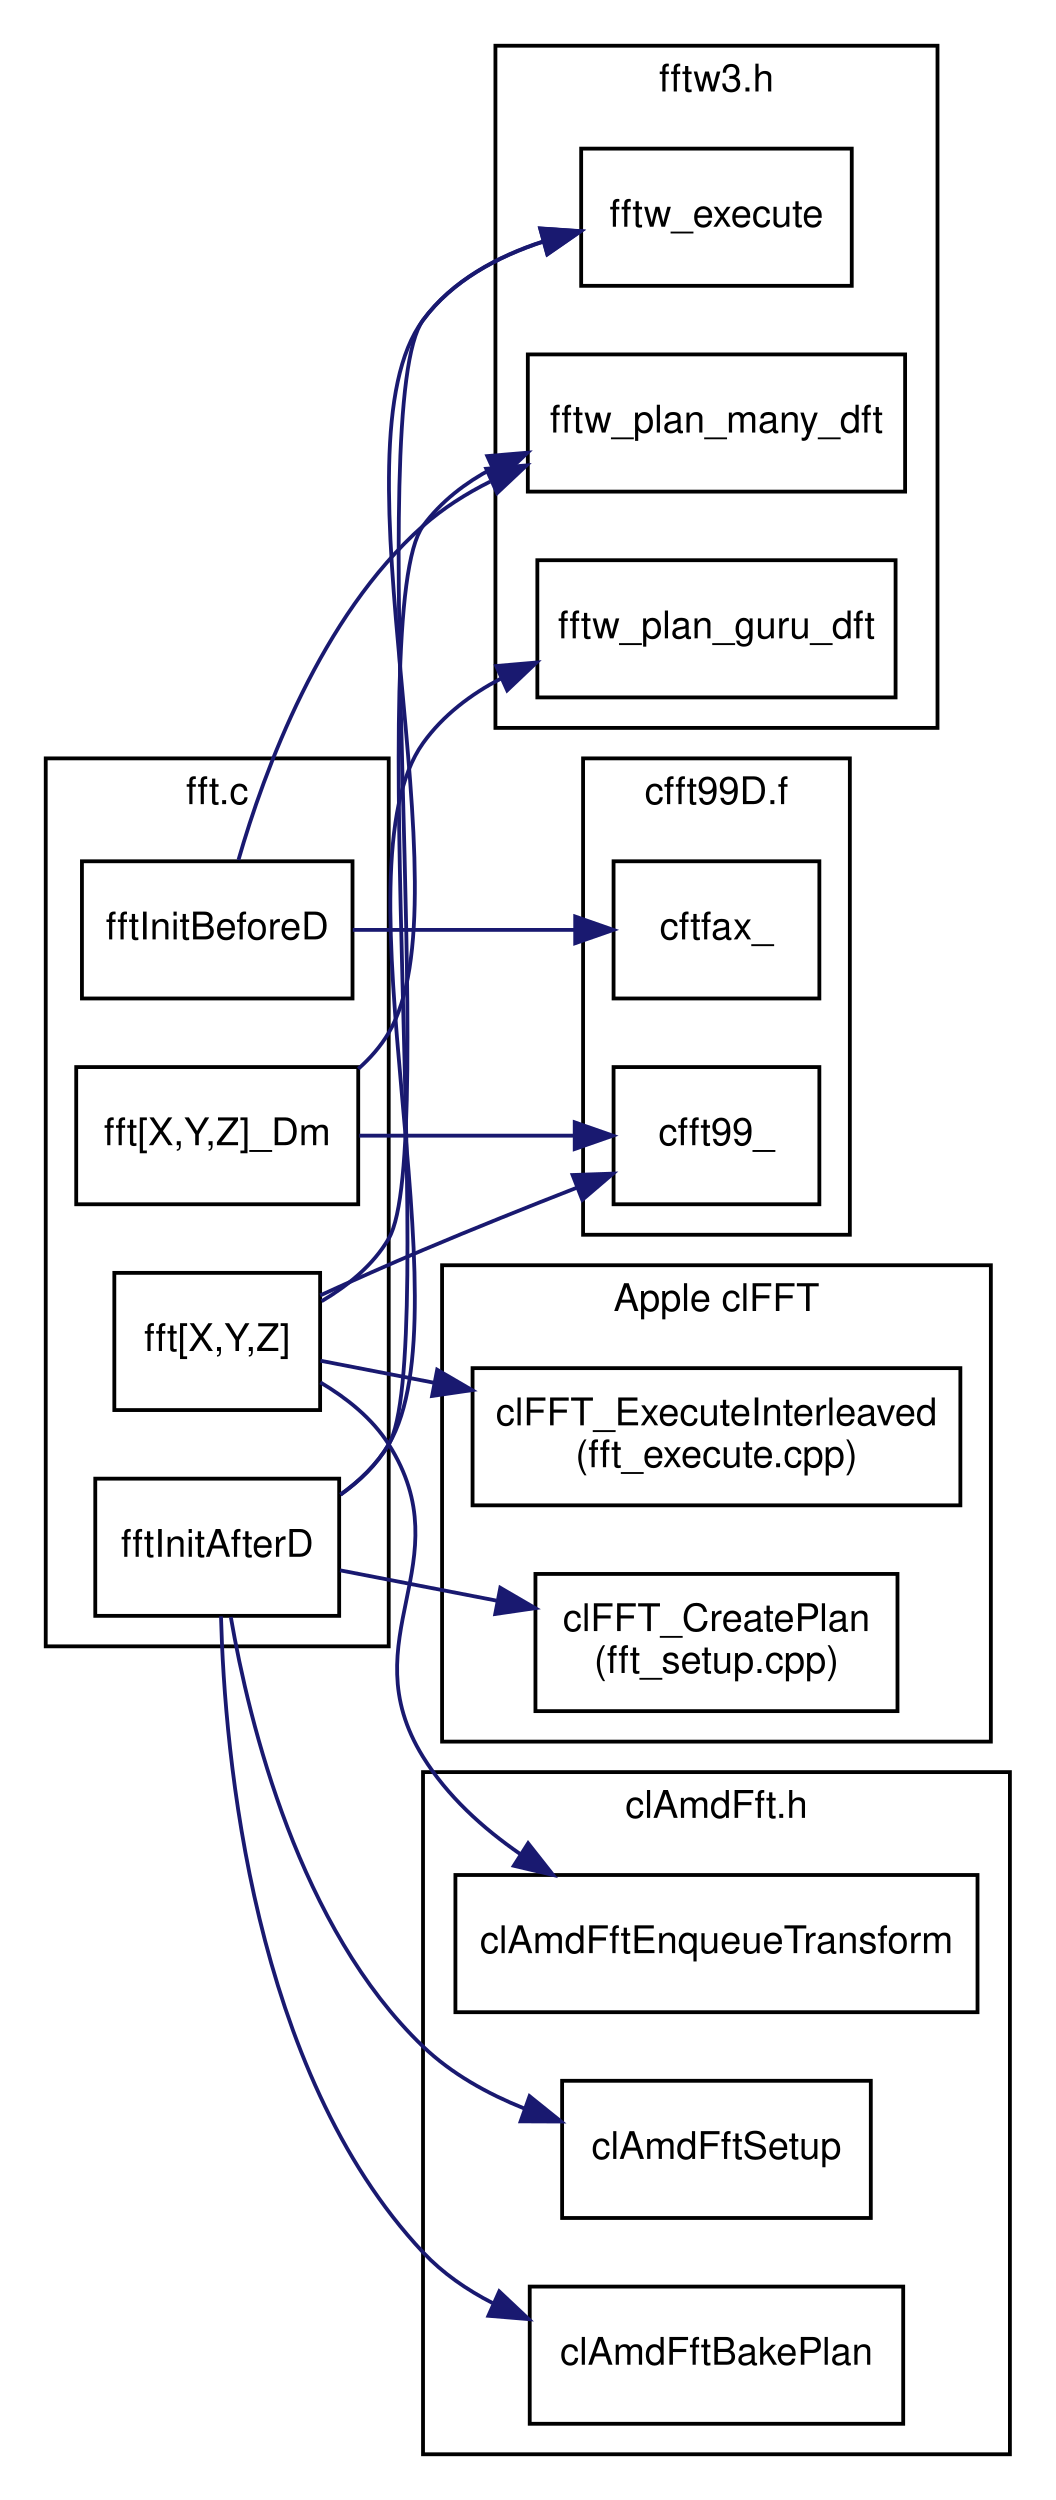
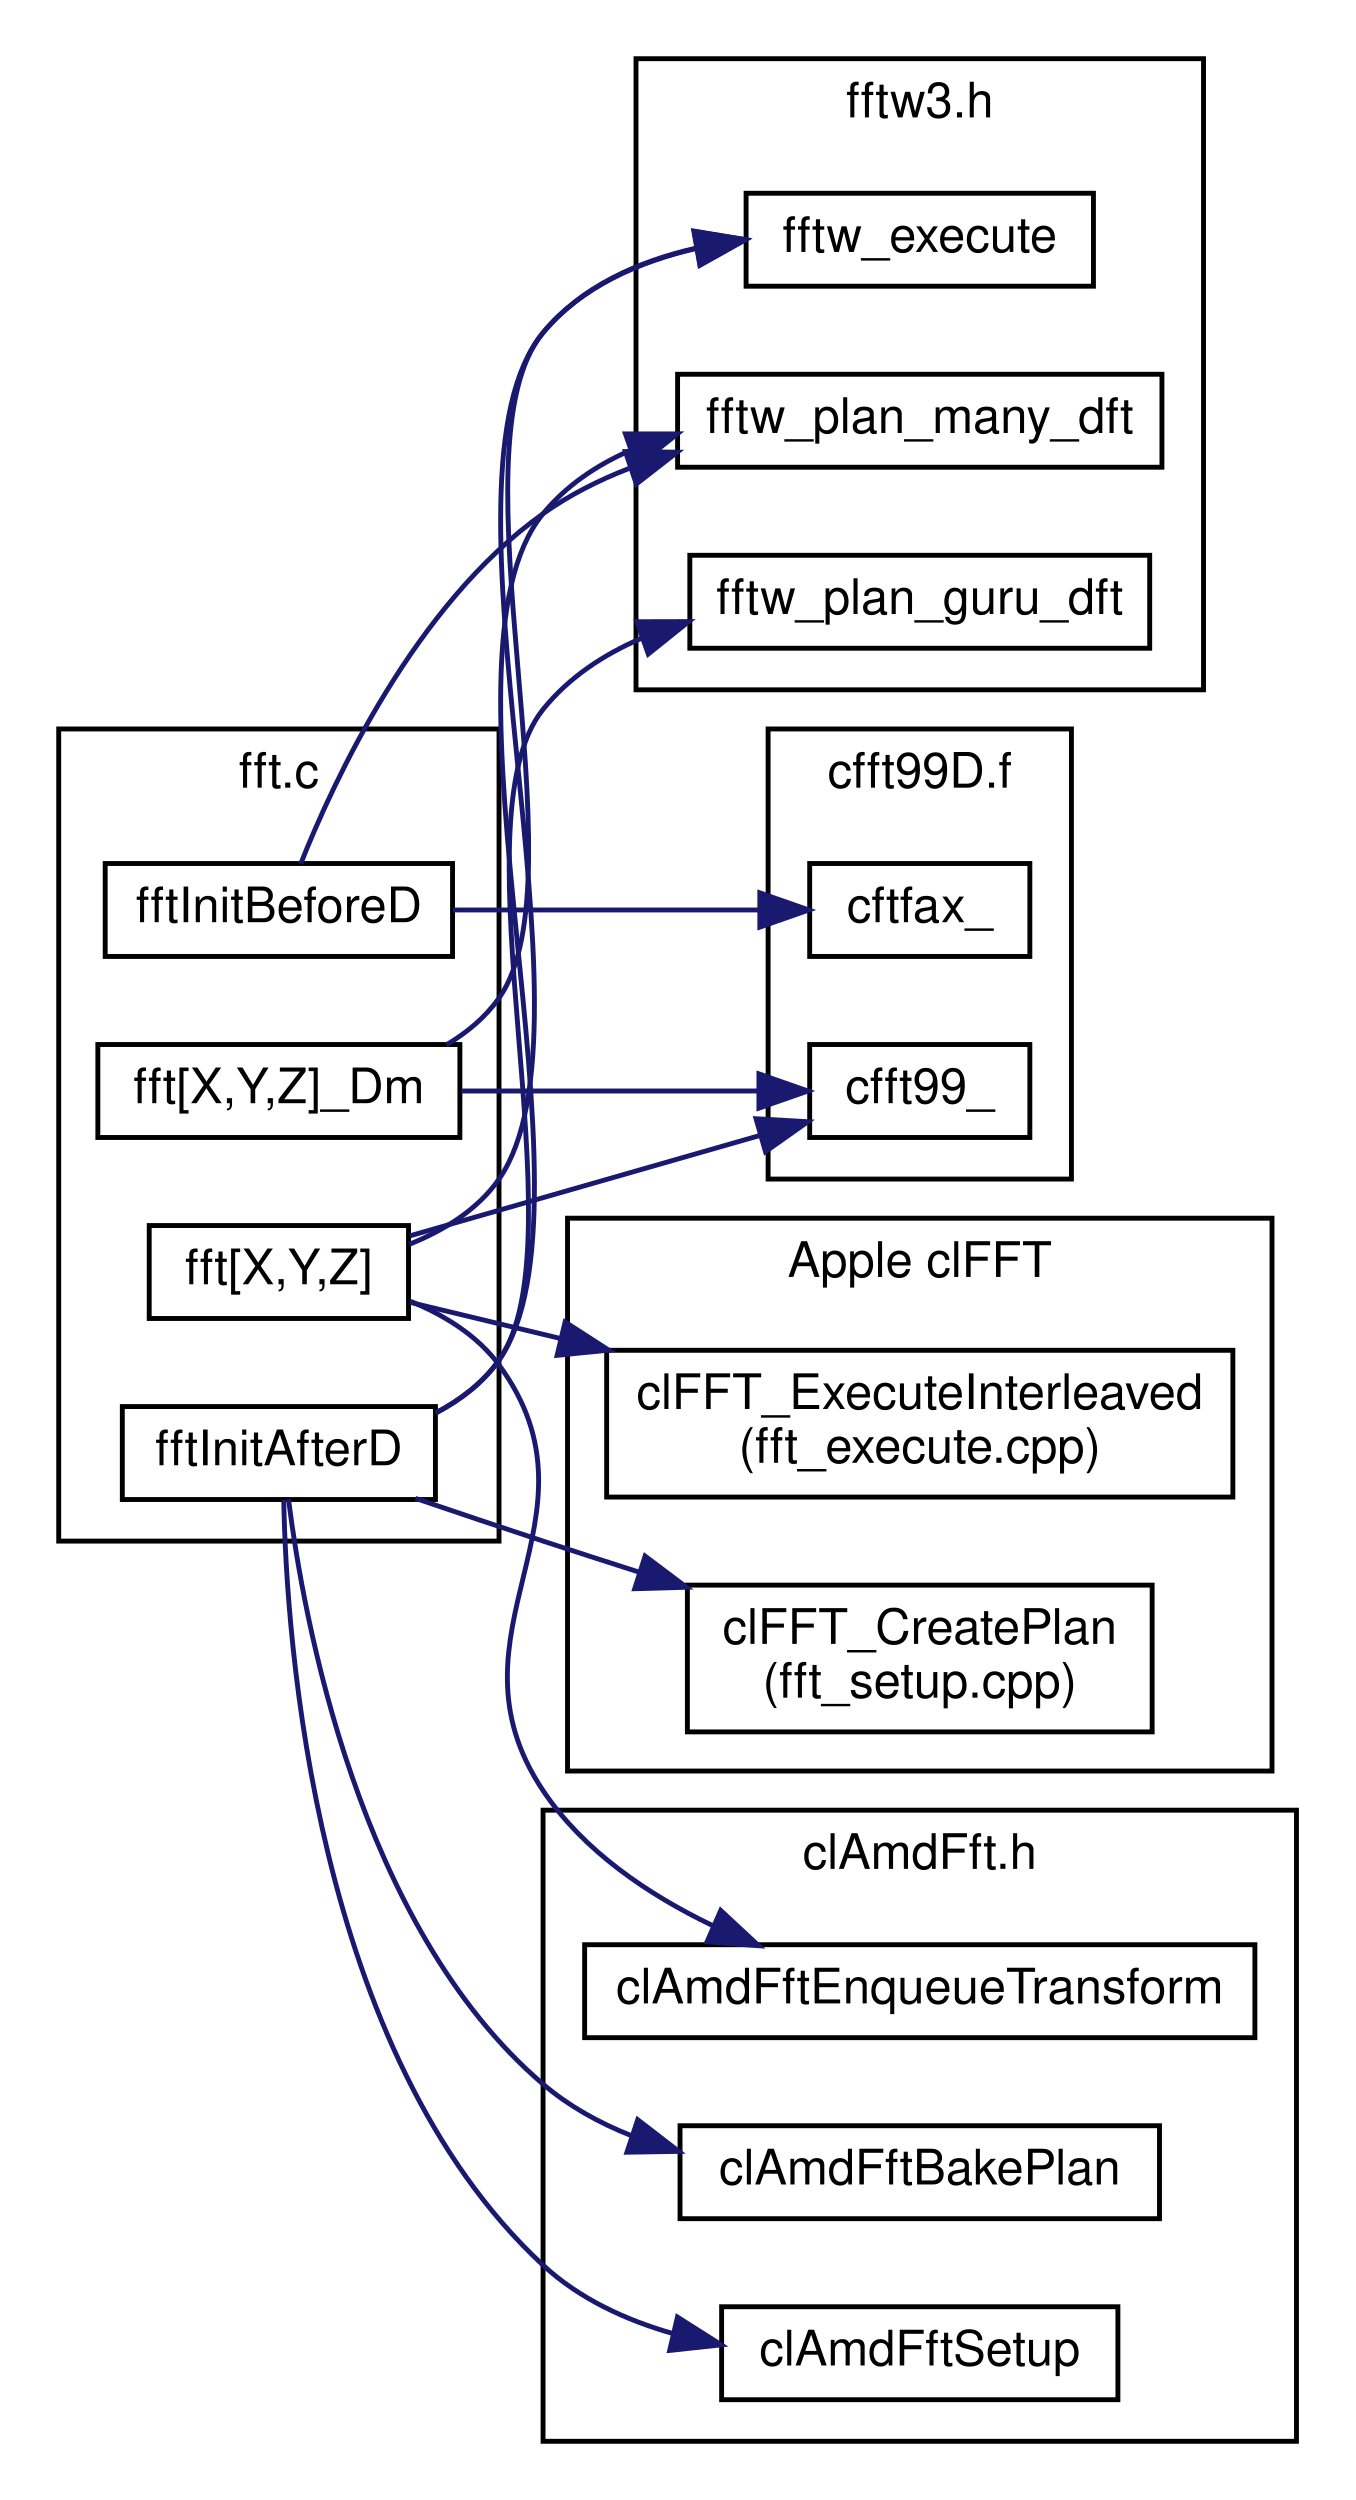
- <svg xmlns="http://www.w3.org/2000/svg" width="277pt" height="656pt" viewBox="0.00 0.00 277.00 656.00">
-   <g id="graph0" class="graph" transform="scale(1 1) rotate(0) translate(4 652)">
-     <polygon fill="white" stroke="white" points="-4,5 -4,-652 274,-652 274,5 -4,5" />
+ <svg xmlns="http://www.w3.org/2000/svg" width="277pt" height="511pt" viewBox="0.00 0.00 277.00 511.00">
+   <g id="graph0" class="graph" transform="scale(1 1) rotate(0) translate(4 507)">
+     <polygon fill="white" stroke="white" points="-4,5 -4,-507 274,-507 274,5 -4,5" />
    <g id="clust3" class="cluster">
-       <polygon fill="none" stroke="black" points="149,-328 149,-453 219,-453 219,-328 149,-328" />
-       <text text-anchor="middle" x="184" y="-441" font-family="Helvetica,sans-Serif" font-size="10.00">cfft99D.f</text>
+       <polygon fill="none" stroke="black" points="153,-266 153,-358 215,-358 215,-266 153,-266" />
+       <text text-anchor="middle" x="184" y="-346" font-family="Helvetica,sans-Serif" font-size="10.00">cfft99D.f</text>
+     </g>
+     <g id="clust4" class="cluster">
+       <polygon fill="none" stroke="black" points="112,-145 112,-258 256,-258 256,-145 112,-145" />
+       <text text-anchor="middle" x="184" y="-246" font-family="Helvetica,sans-Serif" font-size="10.00">Apple clFFT</text>
+     </g>
+     <g id="clust5" class="cluster">
+       <polygon fill="none" stroke="black" points="107,-8 107,-137 261,-137 261,-8 107,-8" />
+       <text text-anchor="middle" x="184" y="-125" font-family="Helvetica,sans-Serif" font-size="10.00">clAmdFft.h</text>
    </g>
    <g id="clust1" class="cluster">
-       <polygon fill="none" stroke="black" points="8,-220 8,-453 98,-453 98,-220 8,-220" />
-       <text text-anchor="middle" x="53" y="-441" font-family="Helvetica,sans-Serif" font-size="10.00">fft.c</text>
+       <polygon fill="none" stroke="black" points="8,-192 8,-358 98,-358 98,-192 8,-192" />
+       <text text-anchor="middle" x="53" y="-346" font-family="Helvetica,sans-Serif" font-size="10.00">fft.c</text>
    </g>
    <g id="clust2" class="cluster">
-       <polygon fill="none" stroke="black" points="126,-461 126,-640 242,-640 242,-461 126,-461" />
-       <text text-anchor="middle" x="184" y="-628" font-family="Helvetica,sans-Serif" font-size="10.00">fftw3.h</text>
-     </g>
-     <g id="clust4" class="cluster">
-       <polygon fill="none" stroke="black" points="112,-195 112,-320 256,-320 256,-195 112,-195" />
-       <text text-anchor="middle" x="184" y="-308" font-family="Helvetica,sans-Serif" font-size="10.00">Apple clFFT</text>
-     </g>
-     <g id="clust5" class="cluster">
-       <polygon fill="none" stroke="black" points="107,-8 107,-187 261,-187 261,-8 107,-8" />
-       <text text-anchor="middle" x="184" y="-175" font-family="Helvetica,sans-Serif" font-size="10.00">clAmdFft.h</text>
+       <polygon fill="none" stroke="black" points="126,-366 126,-495 242,-495 242,-366 126,-366" />
+       <text text-anchor="middle" x="184" y="-483" font-family="Helvetica,sans-Serif" font-size="10.00">fftw3.h</text>
    </g>
    <g id="node1" class="node">
-       <polygon fill="none" stroke="black" points="88.5,-426 17.5,-426 17.5,-390 88.5,-390 88.5,-426" />
-       <text text-anchor="middle" x="53" y="-405.5" font-family="Helvetica,sans-Serif" font-size="10.00">fftInitBeforeD</text>
+       <polygon fill="none" stroke="black" points="88.5,-330.5 17.5,-330.5 17.5,-311.5 88.5,-311.5 88.5,-330.5" />
+       <text text-anchor="middle" x="53" y="-318.5" font-family="Helvetica,sans-Serif" font-size="10.00">fftInitBeforeD</text>
    </g>
    <g id="node5" class="node">
-       <polygon fill="none" stroke="black" points="233.5,-559 134.5,-559 134.5,-523 233.5,-523 233.5,-559" />
-       <text text-anchor="middle" x="184" y="-538.5" font-family="Helvetica,sans-Serif" font-size="10.00">fftw_plan_many_dft</text>
+       <polygon fill="none" stroke="black" points="233.5,-430.5 134.5,-430.5 134.5,-411.5 233.5,-411.5 233.5,-430.5" />
+       <text text-anchor="middle" x="184" y="-418.5" font-family="Helvetica,sans-Serif" font-size="10.00">fftw_plan_many_dft</text>
    </g>
    <g id="edge7" class="edge">
-       <path fill="none" stroke="midnightblue" d="M58.576,-426.358C65.337,-449.835 80.186,-490.28 107,-514 112.214,-518.613 118.27,-522.452 124.643,-525.645" />
-       <polygon fill="midnightblue" stroke="midnightblue" points="123.588,-529.006 134.148,-529.874 126.434,-522.611 123.588,-529.006" />
+       <path fill="none" stroke="midnightblue" d="M57.456,-330.416C64.214,-347.464 80.842,-383.397 107,-402 112.31,-405.776 118.294,-408.804 124.513,-411.232" />
+       <polygon fill="midnightblue" stroke="midnightblue" points="123.824,-414.694 134.419,-414.575 126.063,-408.061 123.824,-414.694" />
    </g>
    <g id="node8" class="node">
-       <polygon fill="none" stroke="black" points="211,-426 157,-426 157,-390 211,-390 211,-426" />
-       <text text-anchor="middle" x="184" y="-405.5" font-family="Helvetica,sans-Serif" font-size="10.00">cftfax_</text>
+       <polygon fill="none" stroke="black" points="206.5,-330.5 161.5,-330.5 161.5,-311.5 206.5,-311.5 206.5,-330.5" />
+       <text text-anchor="middle" x="184" y="-318.5" font-family="Helvetica,sans-Serif" font-size="10.00">cftfax_</text>
    </g>
    <g id="edge8" class="edge">
-       <path fill="none" stroke="midnightblue" d="M88.57,-408C106.537,-408 128.486,-408 146.7,-408" />
-       <polygon fill="midnightblue" stroke="midnightblue" points="146.934,-411.5 156.934,-408 146.934,-404.5 146.934,-411.5" />
+       <path fill="none" stroke="midnightblue" d="M88.57,-321C108,-321 132.087,-321 151.07,-321" />
+       <polygon fill="midnightblue" stroke="midnightblue" points="151.306,-324.5 161.306,-321 151.306,-317.5 151.306,-324.5" />
    </g>
    <g id="node2" class="node">
-       <polygon fill="none" stroke="black" points="90,-372 16,-372 16,-336 90,-336 90,-372" />
-       <text text-anchor="middle" x="53" y="-351.5" font-family="Helvetica,sans-Serif" font-size="10.00">fft[X,Y,Z]_Dm</text>
+       <polygon fill="none" stroke="black" points="90,-293.5 16,-293.5 16,-274.5 90,-274.5 90,-293.5" />
+       <text text-anchor="middle" x="53" y="-281.5" font-family="Helvetica,sans-Serif" font-size="10.00">fft[X,Y,Z]_Dm</text>
    </g>
    <g id="node9" class="node">
-       <polygon fill="none" stroke="black" points="211,-372 157,-372 157,-336 211,-336 211,-372" />
-       <text text-anchor="middle" x="184" y="-351.5" font-family="Helvetica,sans-Serif" font-size="10.00">cfft99_</text>
+       <polygon fill="none" stroke="black" points="206.5,-293.5 161.5,-293.5 161.5,-274.5 206.5,-274.5 206.5,-293.5" />
+       <text text-anchor="middle" x="184" y="-281.5" font-family="Helvetica,sans-Serif" font-size="10.00">cfft99_</text>
    </g>
    <g id="edge1" class="edge">
-       <path fill="none" stroke="midnightblue" d="M90.277,-354C107.804,-354 128.793,-354 146.366,-354" />
-       <polygon fill="midnightblue" stroke="midnightblue" points="146.805,-357.5 156.805,-354 146.805,-350.5 146.805,-357.5" />
+       <path fill="none" stroke="midnightblue" d="M90.277,-284C109.339,-284 132.498,-284 150.903,-284" />
+       <polygon fill="midnightblue" stroke="midnightblue" points="151.123,-287.5 161.123,-284 151.123,-280.5 151.123,-287.5" />
    </g>
    <g id="node7" class="node">
-       <polygon fill="none" stroke="black" points="219.5,-613 148.5,-613 148.5,-577 219.5,-577 219.5,-613" />
-       <text text-anchor="middle" x="184" y="-592.5" font-family="Helvetica,sans-Serif" font-size="10.00">fftw_execute</text>
+       <polygon fill="none" stroke="black" points="219.5,-467.5 148.5,-467.5 148.5,-448.5 219.5,-448.5 219.5,-467.5" />
+       <text text-anchor="middle" x="184" y="-455.5" font-family="Helvetica,sans-Serif" font-size="10.00">fftw_execute</text>
    </g>
    <g id="edge2" class="edge">
-       <path fill="none" stroke="midnightblue" d="M90.011,-371.535C93.135,-374.307 95.901,-377.452 98,-381 119.184,-416.806 82.196,-534.599 107,-568 114.641,-578.29 126.534,-584.673 138.661,-588.628" />
-       <polygon fill="midnightblue" stroke="midnightblue" points="137.79,-592.018 148.361,-591.307 139.654,-585.271 137.79,-592.018" />
+       <path fill="none" stroke="midnightblue" d="M87.254,-293.44C91.437,-295.926 95.217,-299.057 98,-303 115.466,-327.745 87.582,-415.755 107,-439 114.834,-448.378 126.53,-453.513 138.412,-456.229" />
+       <polygon fill="midnightblue" stroke="midnightblue" points="137.901,-459.693 148.357,-457.982 139.116,-452.799 137.901,-459.693" />
    </g>
    <g id="node3" class="node">
-       <polygon fill="none" stroke="black" points="85,-264 21,-264 21,-228 85,-228 85,-264" />
-       <text text-anchor="middle" x="53" y="-243.5" font-family="Helvetica,sans-Serif" font-size="10.00">fftInitAfterD</text>
+       <polygon fill="none" stroke="black" points="85,-219.5 21,-219.5 21,-200.5 85,-200.5 85,-219.5" />
+       <text text-anchor="middle" x="53" y="-207.5" font-family="Helvetica,sans-Serif" font-size="10.00">fftInitAfterD</text>
    </g>
    <g id="edge9" class="edge">
-       <path fill="none" stroke="midnightblue" d="M85.361,-259.784C90.379,-263.367 94.925,-267.738 98,-273 111.52,-296.135 91.14,-492.401 107,-514 111.72,-520.428 118.102,-525.332 125.172,-529.072" />
-       <polygon fill="midnightblue" stroke="midnightblue" points="123.865,-532.322 134.422,-533.215 126.726,-525.933 123.865,-532.322" />
+       <path fill="none" stroke="midnightblue" d="M85.11,-218.174C90.151,-220.836 94.77,-224.355 98,-229 119.977,-260.607 82.528,-372.283 107,-402 111.755,-407.774 117.975,-411.945 124.811,-414.933" />
+       <polygon fill="midnightblue" stroke="midnightblue" points="123.84,-418.302 134.434,-418.316 126.161,-411.698 123.84,-418.302" />
    </g>
    <g id="node6" class="node">
-       <polygon fill="none" stroke="black" points="231,-505 137,-505 137,-469 231,-469 231,-505" />
-       <text text-anchor="middle" x="184" y="-484.5" font-family="Helvetica,sans-Serif" font-size="10.00">fftw_plan_guru_dft</text>
+       <polygon fill="none" stroke="black" points="231,-393.5 137,-393.5 137,-374.5 231,-374.5 231,-393.5" />
+       <text text-anchor="middle" x="184" y="-381.5" font-family="Helvetica,sans-Serif" font-size="10.00">fftw_plan_guru_dft</text>
    </g>
    <g id="edge10" class="edge">
-       <path fill="none" stroke="midnightblue" d="M85.312,-259.813C90.335,-263.393 94.895,-267.756 98,-273 118.859,-308.225 83.152,-423.726 107,-457 112.223,-464.288 119.501,-469.806 127.5,-473.984" />
-       <polygon fill="midnightblue" stroke="midnightblue" points="126.21,-477.242 136.766,-478.154 129.083,-470.858 126.21,-477.242" />
+       <path fill="none" stroke="midnightblue" d="M85.051,-218.215C90.098,-220.874 94.734,-224.38 98,-229 115.1,-253.189 88.412,-338.934 107,-362 112.27,-368.539 119.357,-373.21 127.094,-376.531" />
+       <polygon fill="midnightblue" stroke="midnightblue" points="126.179,-379.92 136.774,-379.949 128.51,-373.319 126.179,-379.92" />
    </g>
    <g id="node10" class="node">
-       <polygon fill="none" stroke="black" points="231.5,-239 136.5,-239 136.5,-203 231.5,-203 231.5,-239" />
-       <text text-anchor="middle" x="184" y="-224" font-family="Helvetica,sans-Serif" font-size="10.00">clFFT_CreatePlan</text>
-       <text text-anchor="middle" x="184" y="-213" font-family="Helvetica,sans-Serif" font-size="10.00">(fft_setup.cpp)</text>
+       <polygon fill="none" stroke="black" points="231.5,-183 136.5,-183 136.5,-153 231.5,-153 231.5,-183" />
+       <text text-anchor="middle" x="184" y="-171" font-family="Helvetica,sans-Serif" font-size="10.00">clFFT_CreatePlan</text>
+       <text text-anchor="middle" x="184" y="-160" font-family="Helvetica,sans-Serif" font-size="10.00">(fft_setup.cpp)</text>
    </g>
    <g id="edge11" class="edge">
-       <path fill="none" stroke="midnightblue" d="M85.227,-239.948C97.588,-237.553 112.193,-234.722 126.294,-231.989" />
-       <polygon fill="midnightblue" stroke="midnightblue" points="127.282,-235.363 136.434,-230.024 125.95,-228.491 127.282,-235.363" />
+       <path fill="none" stroke="midnightblue" d="M80.925,-200.731C89.27,-197.891 98.504,-194.784 107,-192 113.361,-189.916 120.031,-187.762 126.668,-185.64" />
+       <polygon fill="midnightblue" stroke="midnightblue" points="127.859,-188.934 136.326,-182.565 125.735,-182.264 127.859,-188.934" />
    </g>
    <g id="node12" class="node">
-       <polygon fill="none" stroke="black" points="224.5,-106 143.5,-106 143.5,-70 224.5,-70 224.5,-106" />
-       <text text-anchor="middle" x="184" y="-85.5" font-family="Helvetica,sans-Serif" font-size="10.00">clAmdFftSetup</text>
+       <polygon fill="none" stroke="black" points="224.5,-35.5 143.5,-35.5 143.5,-16.5 224.5,-16.5 224.5,-35.5" />
+       <text text-anchor="middle" x="184" y="-23.5" font-family="Helvetica,sans-Serif" font-size="10.00">clAmdFftSetup</text>
    </g>
    <g id="edge12" class="edge">
-       <path fill="none" stroke="midnightblue" d="M56.562,-227.694C61.425,-199.653 74.576,-146.056 107,-115 114.432,-107.881 123.862,-102.624 133.529,-98.747" />
-       <polygon fill="midnightblue" stroke="midnightblue" points="134.956,-101.955 143.21,-95.312 132.615,-95.358 134.956,-101.955" />
+       <path fill="none" stroke="midnightblue" d="M53.996,-200.437C54.532,-172.02 60.17,-87.378 107,-44 114.386,-37.158 123.881,-32.771 133.64,-29.99" />
+       <polygon fill="midnightblue" stroke="midnightblue" points="134.473,-33.39 143.419,-27.713 132.886,-26.572 134.473,-33.39" />
    </g>
    <g id="node13" class="node">
-       <polygon fill="none" stroke="black" points="233,-52 135,-52 135,-16 233,-16 233,-52" />
-       <text text-anchor="middle" x="184" y="-31.5" font-family="Helvetica,sans-Serif" font-size="10.00">clAmdFftBakePlan</text>
+       <polygon fill="none" stroke="black" points="233,-72.5 135,-72.5 135,-53.5 233,-53.5 233,-72.5" />
+       <text text-anchor="middle" x="184" y="-60.5" font-family="Helvetica,sans-Serif" font-size="10.00">clAmdFftBakePlan</text>
    </g>
    <g id="edge13" class="edge">
-       <path fill="none" stroke="midnightblue" d="M53.988,-227.862C54.952,-191.391 62.276,-108.603 107,-61 112.141,-55.528 118.464,-51.163 125.246,-47.682" />
-       <polygon fill="midnightblue" stroke="midnightblue" points="127.004,-50.731 134.713,-43.463 124.155,-44.337 127.004,-50.731" />
+       <path fill="none" stroke="midnightblue" d="M54.978,-200.518C57.974,-176.564 69.254,-113.232 107,-81 112.265,-76.504 118.454,-73.085 124.988,-70.493" />
+       <polygon fill="midnightblue" stroke="midnightblue" points="126.352,-73.728 134.741,-67.257 124.147,-67.084 126.352,-73.728" />
    </g>
    <g id="node4" class="node">
-       <polygon fill="none" stroke="black" points="80,-318 26,-318 26,-282 80,-282 80,-318" />
-       <text text-anchor="middle" x="53" y="-297.5" font-family="Helvetica,sans-Serif" font-size="10.00">fft[X,Y,Z]</text>
+       <polygon fill="none" stroke="black" points="79.5,-256.5 26.5,-256.5 26.5,-237.5 79.5,-237.5 79.5,-256.5" />
+       <text text-anchor="middle" x="53" y="-244.5" font-family="Helvetica,sans-Serif" font-size="10.00">fft[X,Y,Z]</text>
    </g>
    <g id="edge3" class="edge">
-       <path fill="none" stroke="midnightblue" d="M80.036,-312.098C88.587,-315.988 98.164,-320.258 107,-324 120.115,-329.554 134.634,-335.366 147.437,-340.38" />
-       <polygon fill="midnightblue" stroke="midnightblue" points="146.253,-343.675 156.842,-344.04 148.793,-337.152 146.253,-343.675" />
+       <path fill="none" stroke="midnightblue" d="M79.795,-254.399C100.361,-260.297 129.257,-268.585 151.244,-274.892" />
+       <polygon fill="midnightblue" stroke="midnightblue" points="150.533,-278.329 161.11,-277.721 152.463,-271.6 150.533,-278.329" />
    </g>
    <g id="edge4" class="edge">
-       <path fill="none" stroke="midnightblue" d="M80.375,-310.55C87.284,-314.631 93.93,-320.036 98,-327 111.52,-350.135 91.14,-546.401 107,-568 114.586,-578.331 126.463,-584.725 138.593,-588.678" />
-       <polygon fill="midnightblue" stroke="midnightblue" points="137.727,-592.07 148.297,-591.354 139.587,-585.322 137.727,-592.07" />
+       <path fill="none" stroke="midnightblue" d="M79.656,-252.664C86.718,-255.493 93.63,-259.715 98,-266 119.977,-297.607 82.528,-409.283 107,-439 114.768,-448.433 126.444,-453.585 138.328,-456.299" />
+       <polygon fill="midnightblue" stroke="midnightblue" points="137.825,-459.764 148.279,-458.046 139.035,-452.869 137.825,-459.764" />
    </g>
    <g id="node14" class="node">
-       <polygon fill="none" stroke="black" points="252.5,-160 115.5,-160 115.5,-124 252.5,-124 252.5,-160" />
-       <text text-anchor="middle" x="184" y="-139.5" font-family="Helvetica,sans-Serif" font-size="10.00">clAmdFftEnqueueTransform</text>
+       <polygon fill="none" stroke="black" points="252.5,-109.5 115.5,-109.5 115.5,-90.5 252.5,-90.5 252.5,-109.5" />
+       <text text-anchor="middle" x="184" y="-97.5" font-family="Helvetica,sans-Serif" font-size="10.00">clAmdFftEnqueueTransform</text>
    </g>
    <g id="edge5" class="edge">
-       <path fill="none" stroke="midnightblue" d="M80.062,-289.259C86.962,-285.173 93.682,-279.813 98,-273 117.626,-242.032 87.72,-222.185 107,-191 113.321,-180.776 122.658,-172.285 132.643,-165.405" />
-       <polygon fill="midnightblue" stroke="midnightblue" points="134.575,-168.324 141.131,-160.001 130.815,-162.419 134.575,-168.324" />
+       <path fill="none" stroke="midnightblue" d="M79.92,-241.009C86.816,-238.178 93.569,-234.037 98,-228 121,-196.661 85.386,-173.31 107,-141 115.25,-128.667 128.482,-119.741 141.609,-113.432" />
+       <polygon fill="midnightblue" stroke="midnightblue" points="143.318,-116.505 151.077,-109.29 140.512,-110.092 143.318,-116.505" />
    </g>
    <g id="node11" class="node">
-       <polygon fill="none" stroke="black" points="248,-293 120,-293 120,-257 248,-257 248,-293" />
-       <text text-anchor="middle" x="184" y="-278" font-family="Helvetica,sans-Serif" font-size="10.00">clFFT_ExecuteInterleaved</text>
-       <text text-anchor="middle" x="184" y="-267" font-family="Helvetica,sans-Serif" font-size="10.00">(fft_execute.cpp)</text>
+       <polygon fill="none" stroke="black" points="248,-231 120,-231 120,-201 248,-201 248,-231" />
+       <text text-anchor="middle" x="184" y="-219" font-family="Helvetica,sans-Serif" font-size="10.00">clFFT_ExecuteInterleaved</text>
+       <text text-anchor="middle" x="184" y="-208" font-family="Helvetica,sans-Serif" font-size="10.00">(fft_execute.cpp)</text>
    </g>
    <g id="edge6" class="edge">
-       <path fill="none" stroke="midnightblue" d="M80.105,-294.941C88.955,-293.226 99.32,-291.217 110.002,-289.147" />
-       <polygon fill="midnightblue" stroke="midnightblue" points="110.716,-292.574 119.867,-287.235 109.384,-285.702 110.716,-292.574" />
+       <path fill="none" stroke="midnightblue" d="M79.795,-240.801C88.894,-238.615 99.624,-236.036 110.664,-233.383" />
+       <polygon fill="midnightblue" stroke="midnightblue" points="111.508,-236.78 120.413,-231.04 109.872,-229.974 111.508,-236.78" />
    </g>
  </g>
</svg>
